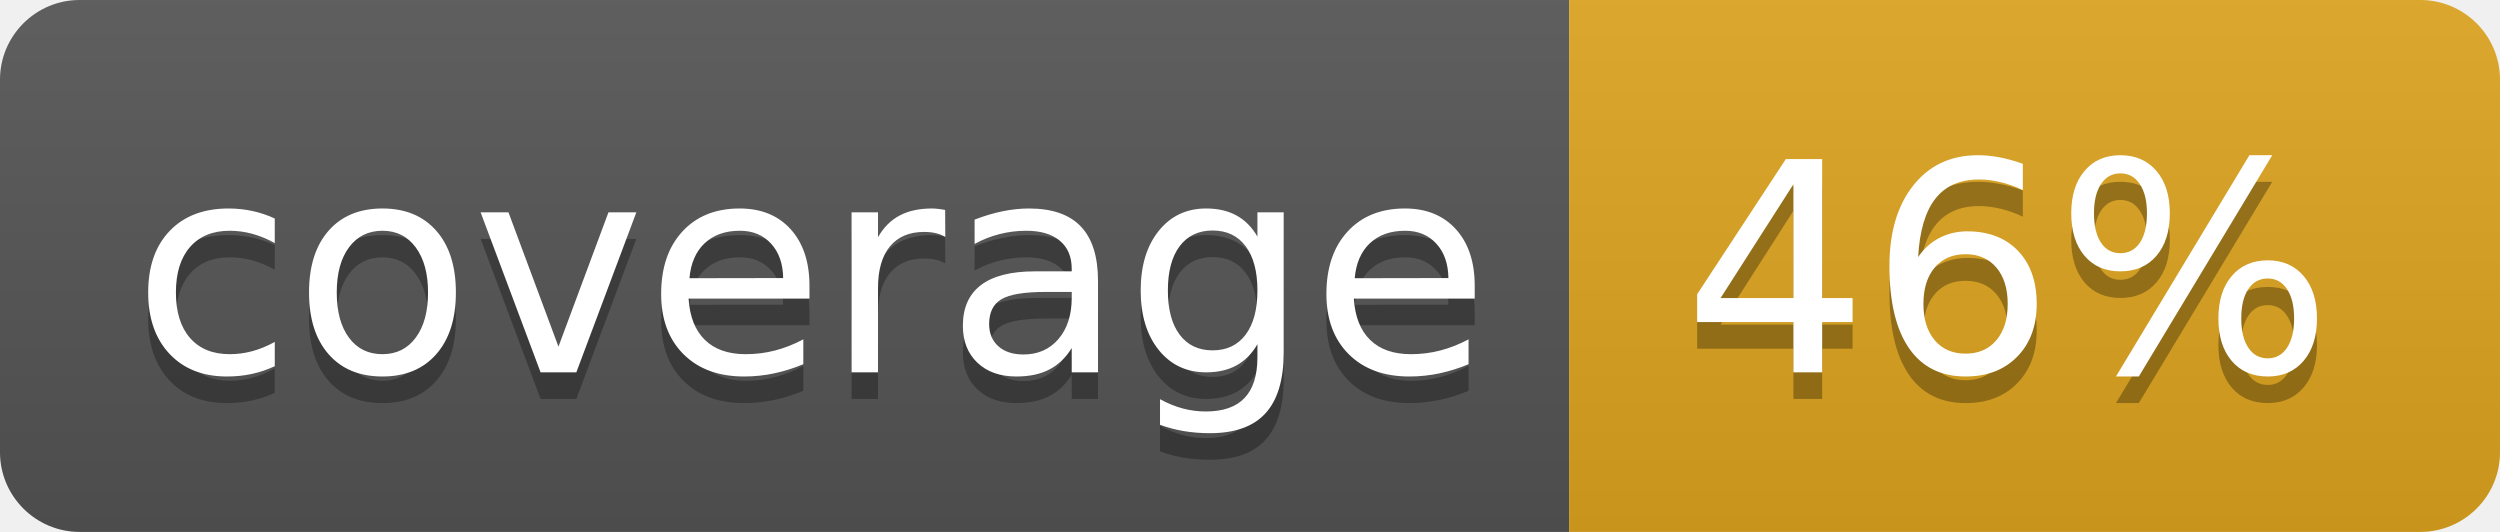
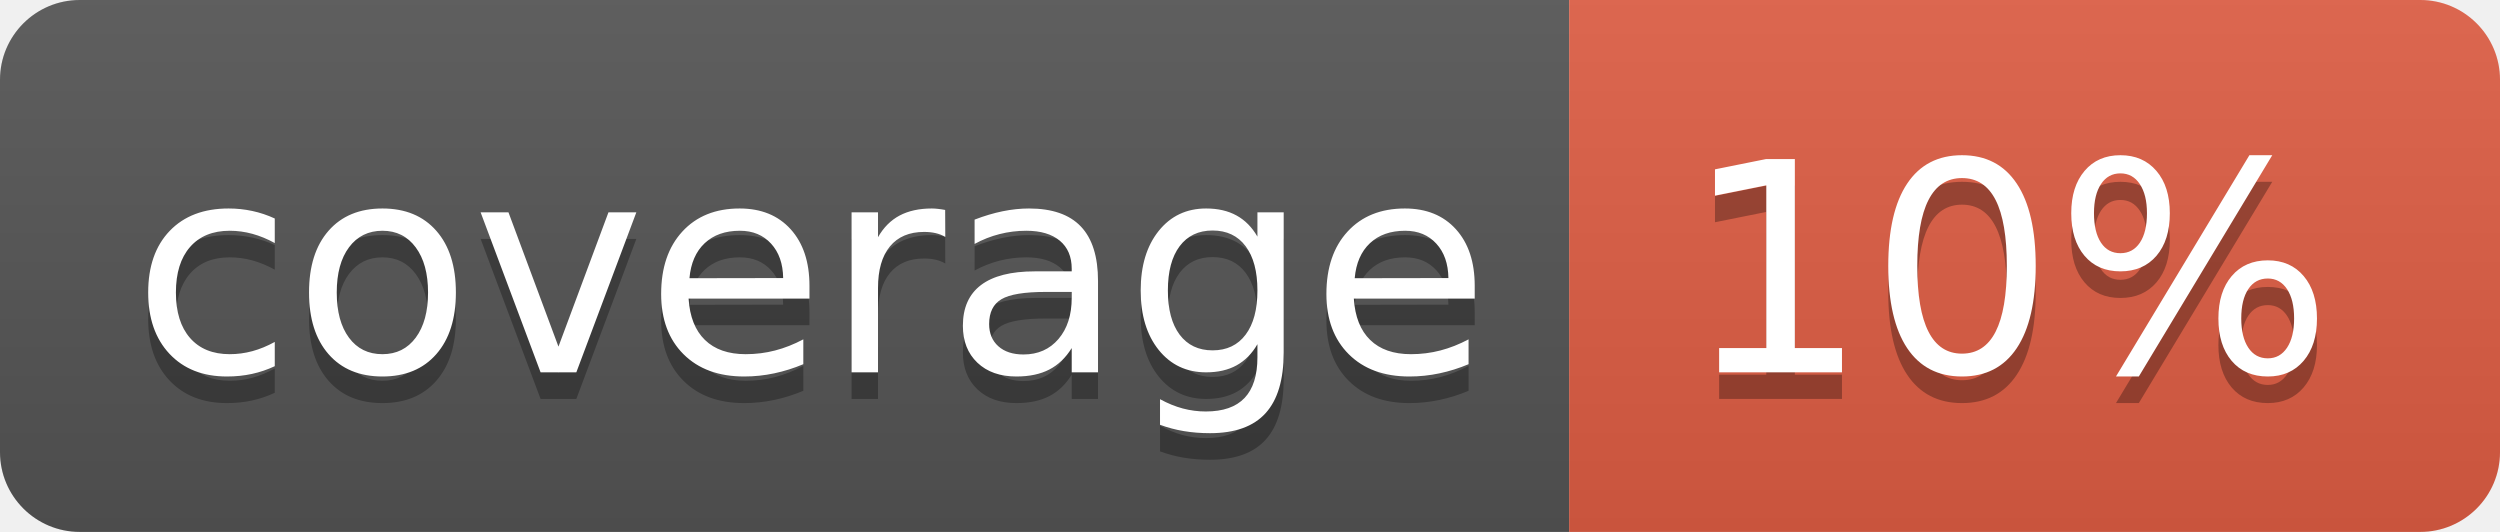
<svg xmlns="http://www.w3.org/2000/svg" width="94" height="20">
  <linearGradient id="b" x2="0" y2="100%">
    <stop offset="0" stop-color="#bbb" stop-opacity=".1" />
    <stop offset="1" stop-opacity=".1" />
  </linearGradient>
  <clipPath id="a">
    <rect width="94" height="20" rx="3" fill="#fff" />
  </clipPath>
  <g clip-path="url(#a)">
    <path fill="#555" d="M0 0h59v20H0z" />
-     <path fill="#dfa51e" d="M59 0h35v20H59z" />
+     <path fill="#e05d44" d="M59 0h35v20H59z" />
    <path fill="url(#b)" d="M0 0h94v20H0z" />
  </g>
  <g fill="#fff" text-anchor="middle" font-family="DejaVu Sans,Verdana,Geneva,sans-serif" font-size="110">
    <text x="305" y="150" fill="#010101" fill-opacity=".3" transform="scale(.1)" textLength="490">coverage</text>
    <text x="305" y="140" transform="scale(.1)" textLength="490">coverage</text>
-     <text x="755" y="150" fill="#010101" fill-opacity=".3" transform="scale(.1)" textLength="250">46%</text>
-     <text x="755" y="140" transform="scale(.1)" textLength="250">46%</text>
+     <text x="755" y="150" fill="#010101" fill-opacity=".3" transform="scale(.1)" textLength="250">10%</text>
+     <text x="755" y="140" transform="scale(.1)" textLength="250">10%</text>
  </g>
</svg>
